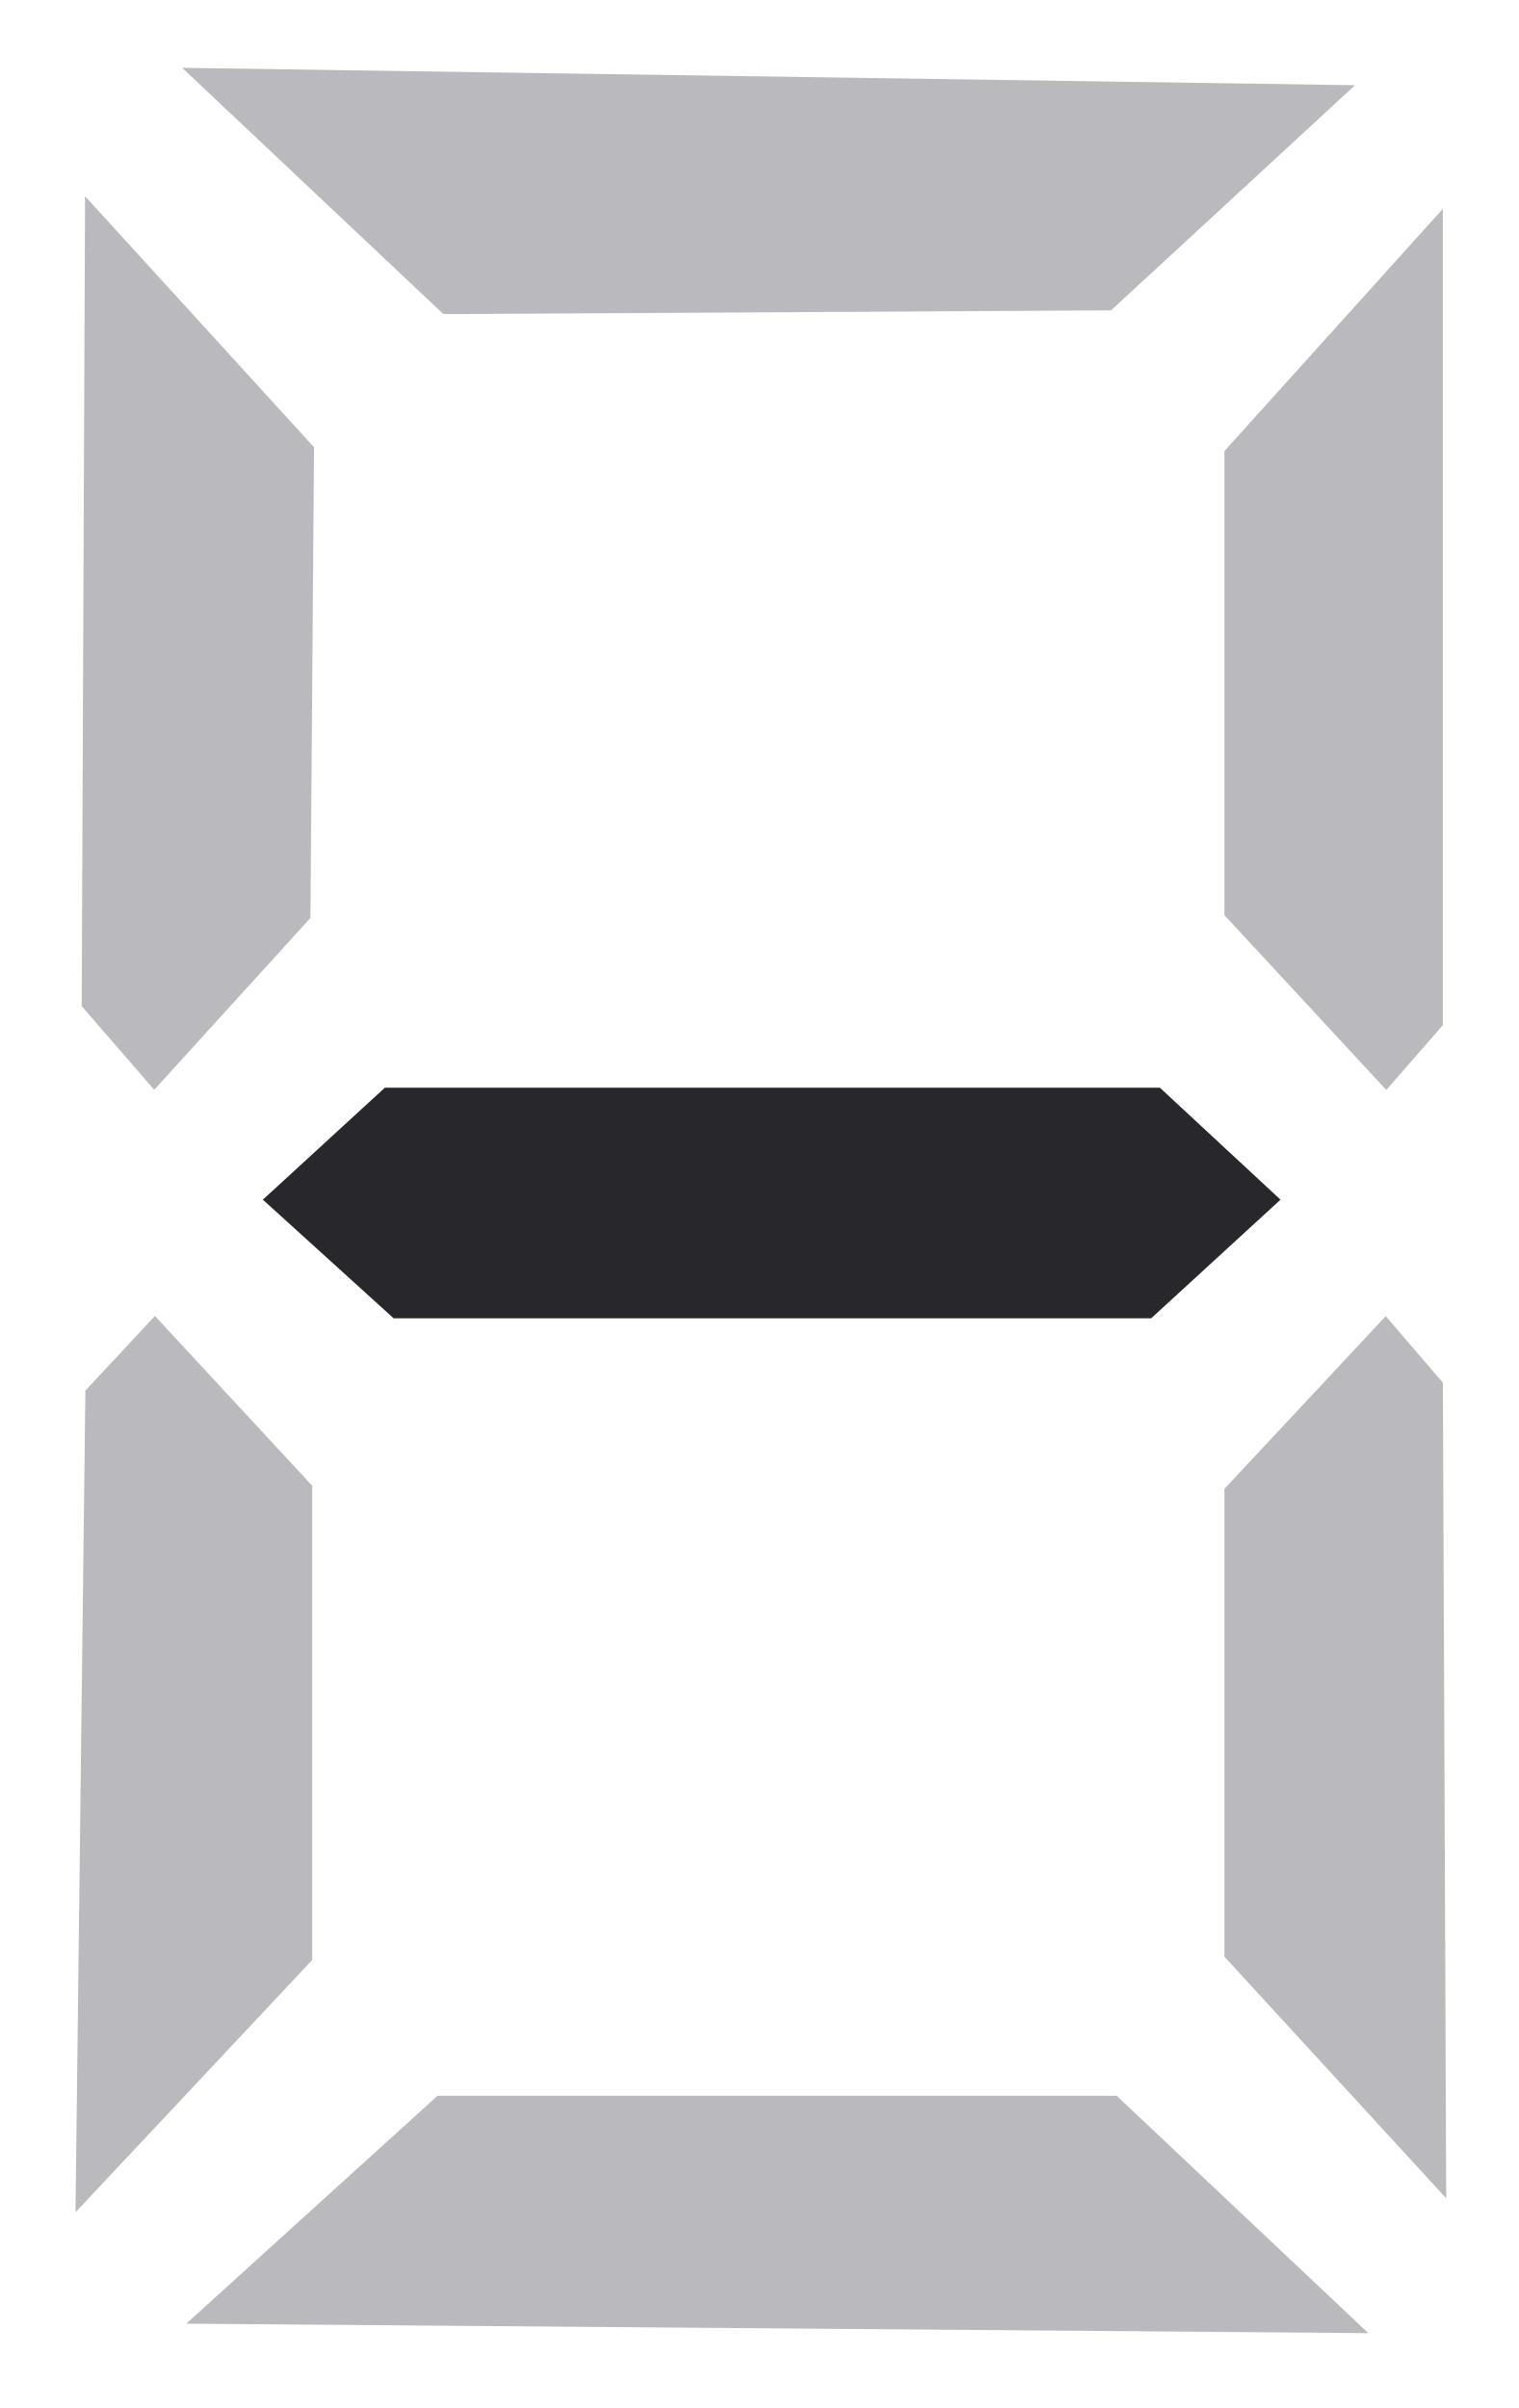
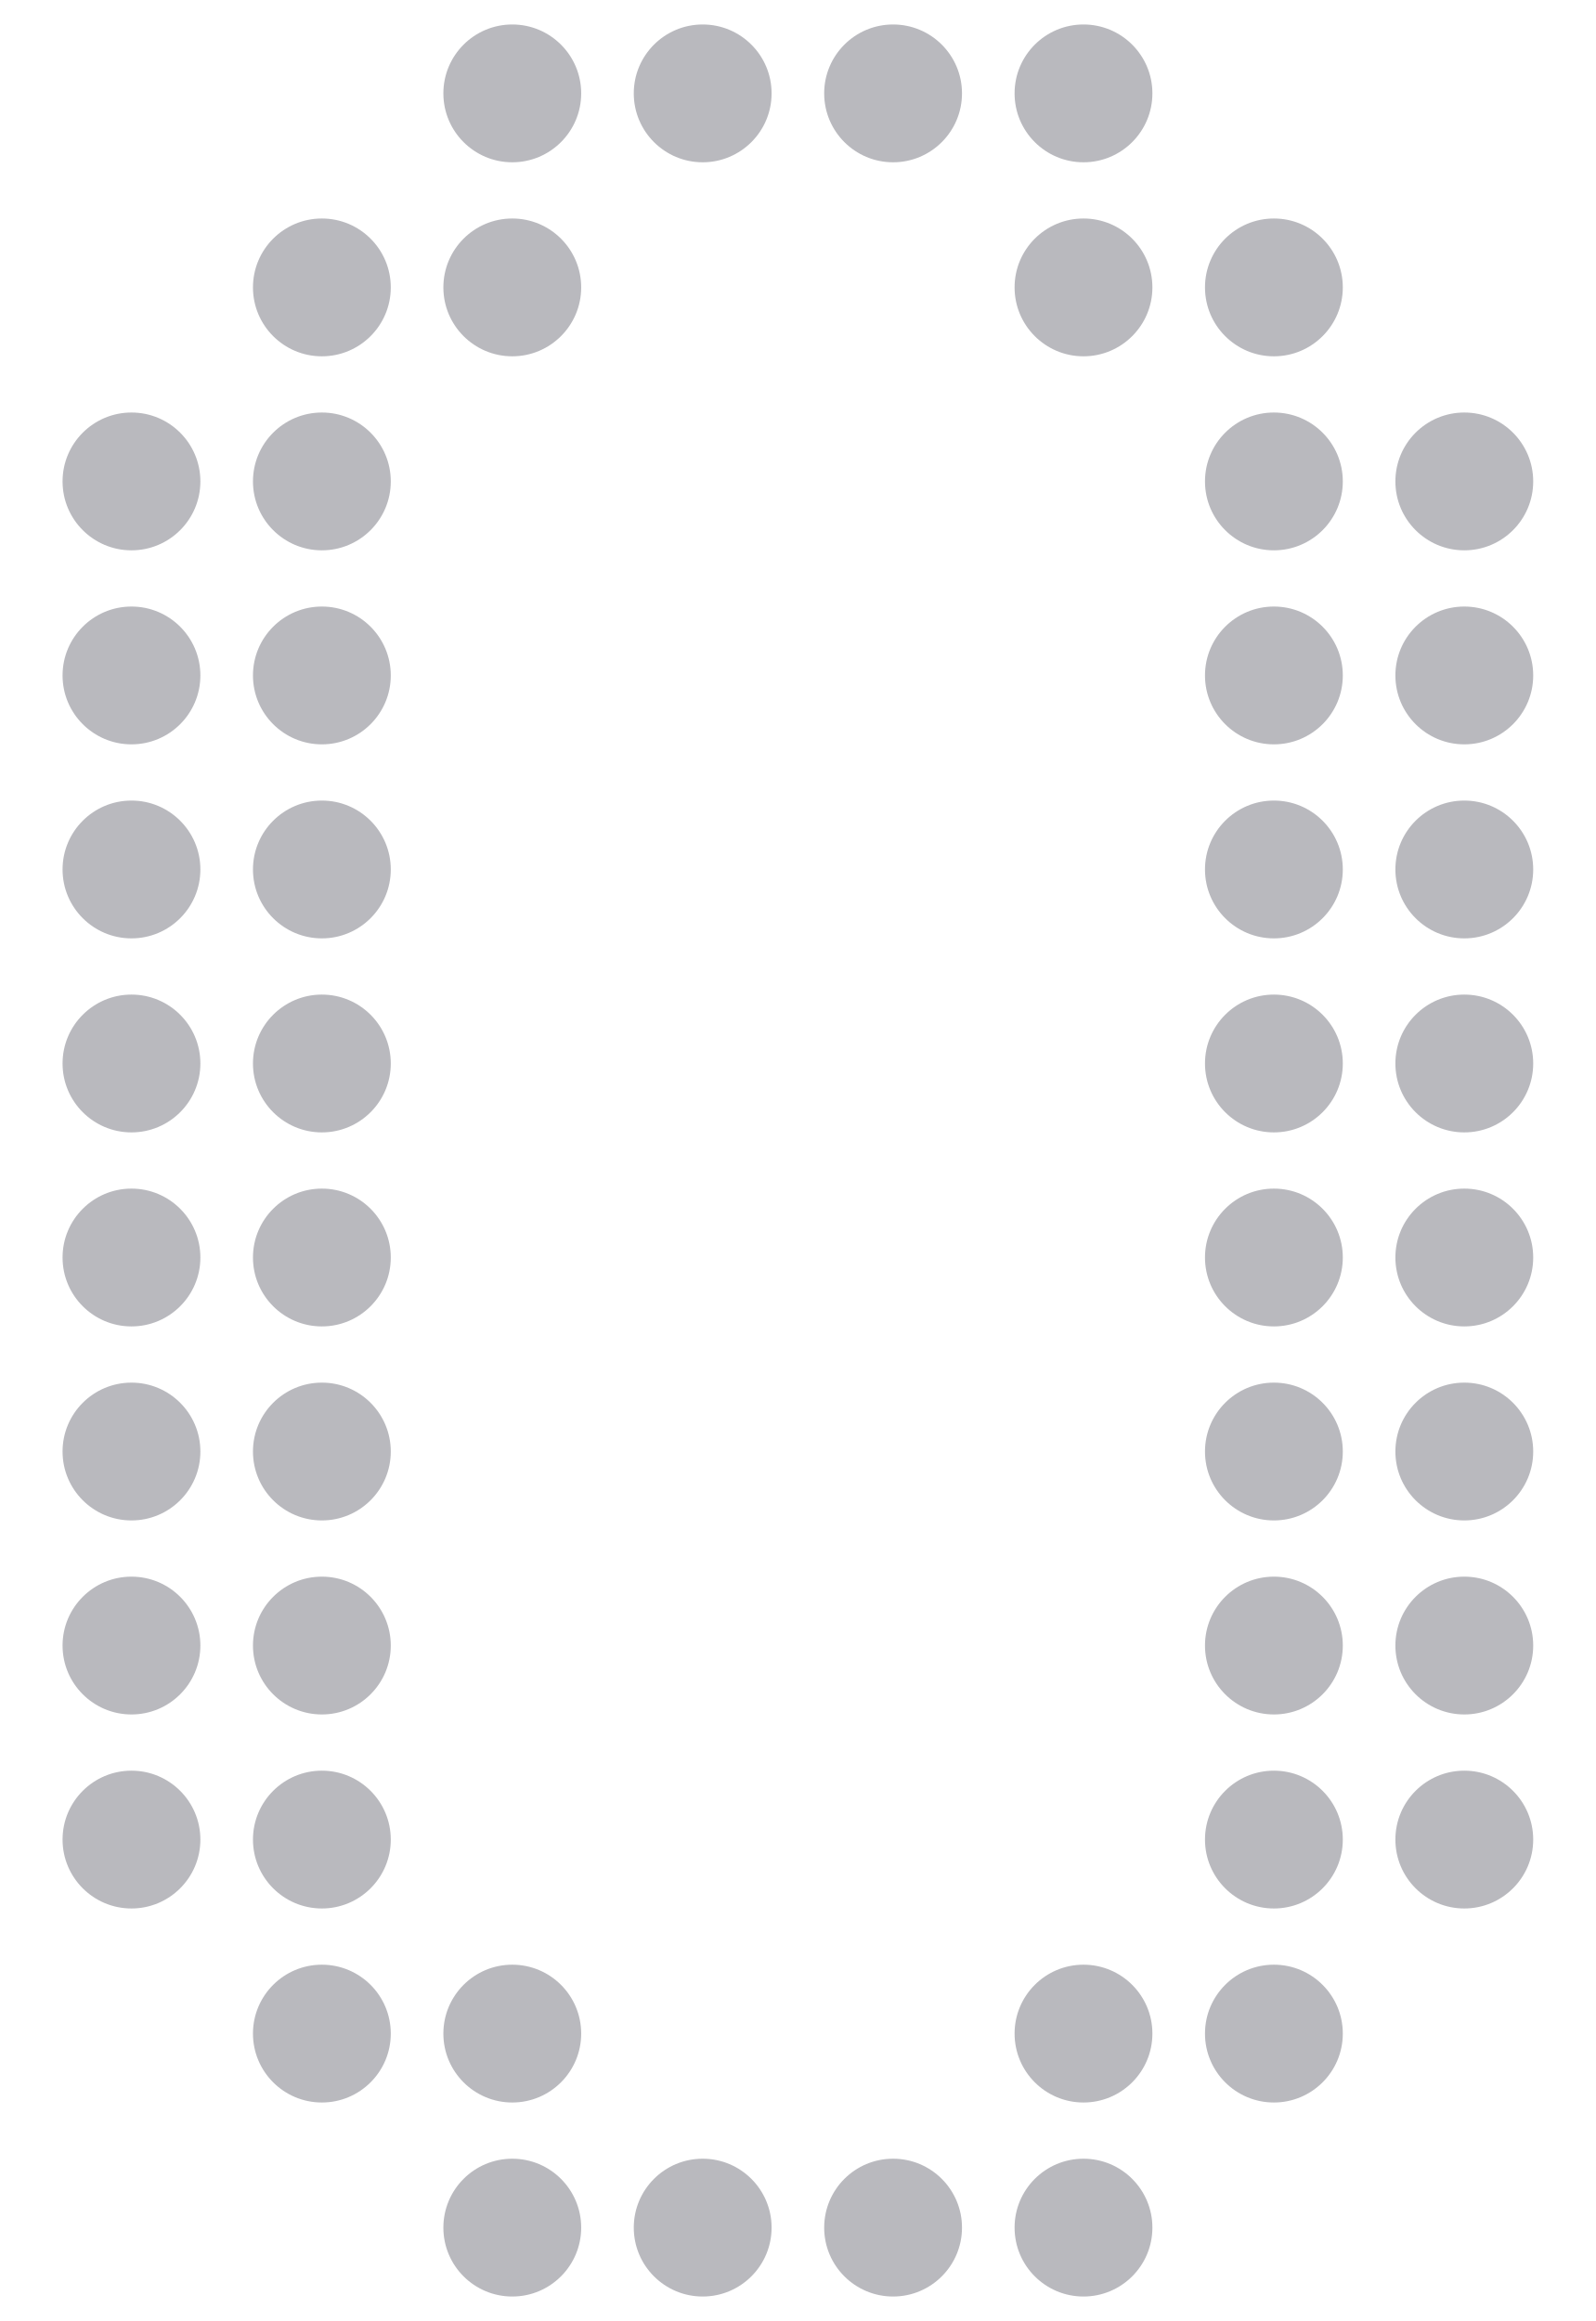
- <svg xmlns="http://www.w3.org/2000/svg" width="186" height="295" viewBox="-3 -3 186 295">
-   <polygon points="19.32,5.31 163.00,7.44 133.11,35.02 51.32,35.48" fill="#B9B9BE" />
-   <polygon points="173.75,22.59 147.00,52.26 147.00,109.11 166.83,130.53 173.75,122.60" fill="#B9B9BE" />
-   <polygon points="166.76,158.24 147.00,179.40 147.00,236.71 174.17,266.31 173.76,166.39" fill="#B9B9BE" />
-   <polygon points="50.60,253.75 133.80,253.75 164.63,282.83 19.82,281.67" fill="#B9B9BE" />
-   <polygon points="15.98,158.22 35.25,179.02 35.25,237.11 6.25,268.02 7.46,167.36" fill="#B9B9BE" />
-   <polygon points="7.42,21.04 35.47,51.79 35.03,109.46 15.89,130.51 7.01,120.26" fill="#B9B9BE" />
-   <polygon points="29.20,143.97 44.15,130.25 139.09,130.25 153.87,143.97 138.03,158.50 45.22,158.50" fill="#28282C" />
+ <svg xmlns="http://www.w3.org/2000/svg" width="88" height="128" viewBox="0 0 88 128">
+   <g fill="#B9B9BE">
+     <circle cx="28.250" cy="5.150" r="3.8" />
+     <circle cx="38.750" cy="5.150" r="3.8" />
+     <circle cx="49.250" cy="5.150" r="3.8" />
+     <circle cx="59.750" cy="5.150" r="3.8" />
+     <circle cx="17.750" cy="15.850" r="3.8" />
+     <circle cx="28.250" cy="15.850" r="3.8" />
+     <circle cx="59.750" cy="15.850" r="3.8" />
+     <circle cx="70.250" cy="15.850" r="3.8" />
+     <circle cx="7.250" cy="26.550" r="3.8" />
+     <circle cx="17.750" cy="26.550" r="3.8" />
+     <circle cx="70.250" cy="26.550" r="3.8" />
+     <circle cx="80.750" cy="26.550" r="3.8" />
+     <circle cx="7.250" cy="37.250" r="3.8" />
+     <circle cx="17.750" cy="37.250" r="3.8" />
+     <circle cx="70.250" cy="37.250" r="3.8" />
+     <circle cx="80.750" cy="37.250" r="3.8" />
+     <circle cx="7.250" cy="47.950" r="3.8" />
+     <circle cx="17.750" cy="47.950" r="3.8" />
+     <circle cx="70.250" cy="47.950" r="3.8" />
+     <circle cx="80.750" cy="47.950" r="3.8" />
+     <circle cx="7.250" cy="58.650" r="3.8" />
+     <circle cx="17.750" cy="58.650" r="3.8" />
+     <circle cx="70.250" cy="58.650" r="3.8" />
+     <circle cx="80.750" cy="58.650" r="3.8" />
+     <circle cx="7.250" cy="69.350" r="3.8" />
+     <circle cx="17.750" cy="69.350" r="3.8" />
+     <circle cx="70.250" cy="69.350" r="3.8" />
+     <circle cx="80.750" cy="69.350" r="3.8" />
+     <circle cx="7.250" cy="80.050" r="3.8" />
+     <circle cx="17.750" cy="80.050" r="3.8" />
+     <circle cx="70.250" cy="80.050" r="3.8" />
+     <circle cx="80.750" cy="80.050" r="3.8" />
+     <circle cx="7.250" cy="90.750" r="3.8" />
+     <circle cx="17.750" cy="90.750" r="3.8" />
+     <circle cx="70.250" cy="90.750" r="3.8" />
+     <circle cx="80.750" cy="90.750" r="3.8" />
+     <circle cx="7.250" cy="101.450" r="3.8" />
+     <circle cx="17.750" cy="101.450" r="3.8" />
+     <circle cx="70.250" cy="101.450" r="3.8" />
+     <circle cx="80.750" cy="101.450" r="3.8" />
+     <circle cx="17.750" cy="112.150" r="3.8" />
+     <circle cx="28.250" cy="112.150" r="3.8" />
+     <circle cx="59.750" cy="112.150" r="3.8" />
+     <circle cx="70.250" cy="112.150" r="3.8" />
+     <circle cx="28.250" cy="122.850" r="3.8" />
+     <circle cx="38.750" cy="122.850" r="3.8" />
+     <circle cx="49.250" cy="122.850" r="3.8" />
+     <circle cx="59.750" cy="122.850" r="3.8" />
+   </g>
</svg>
